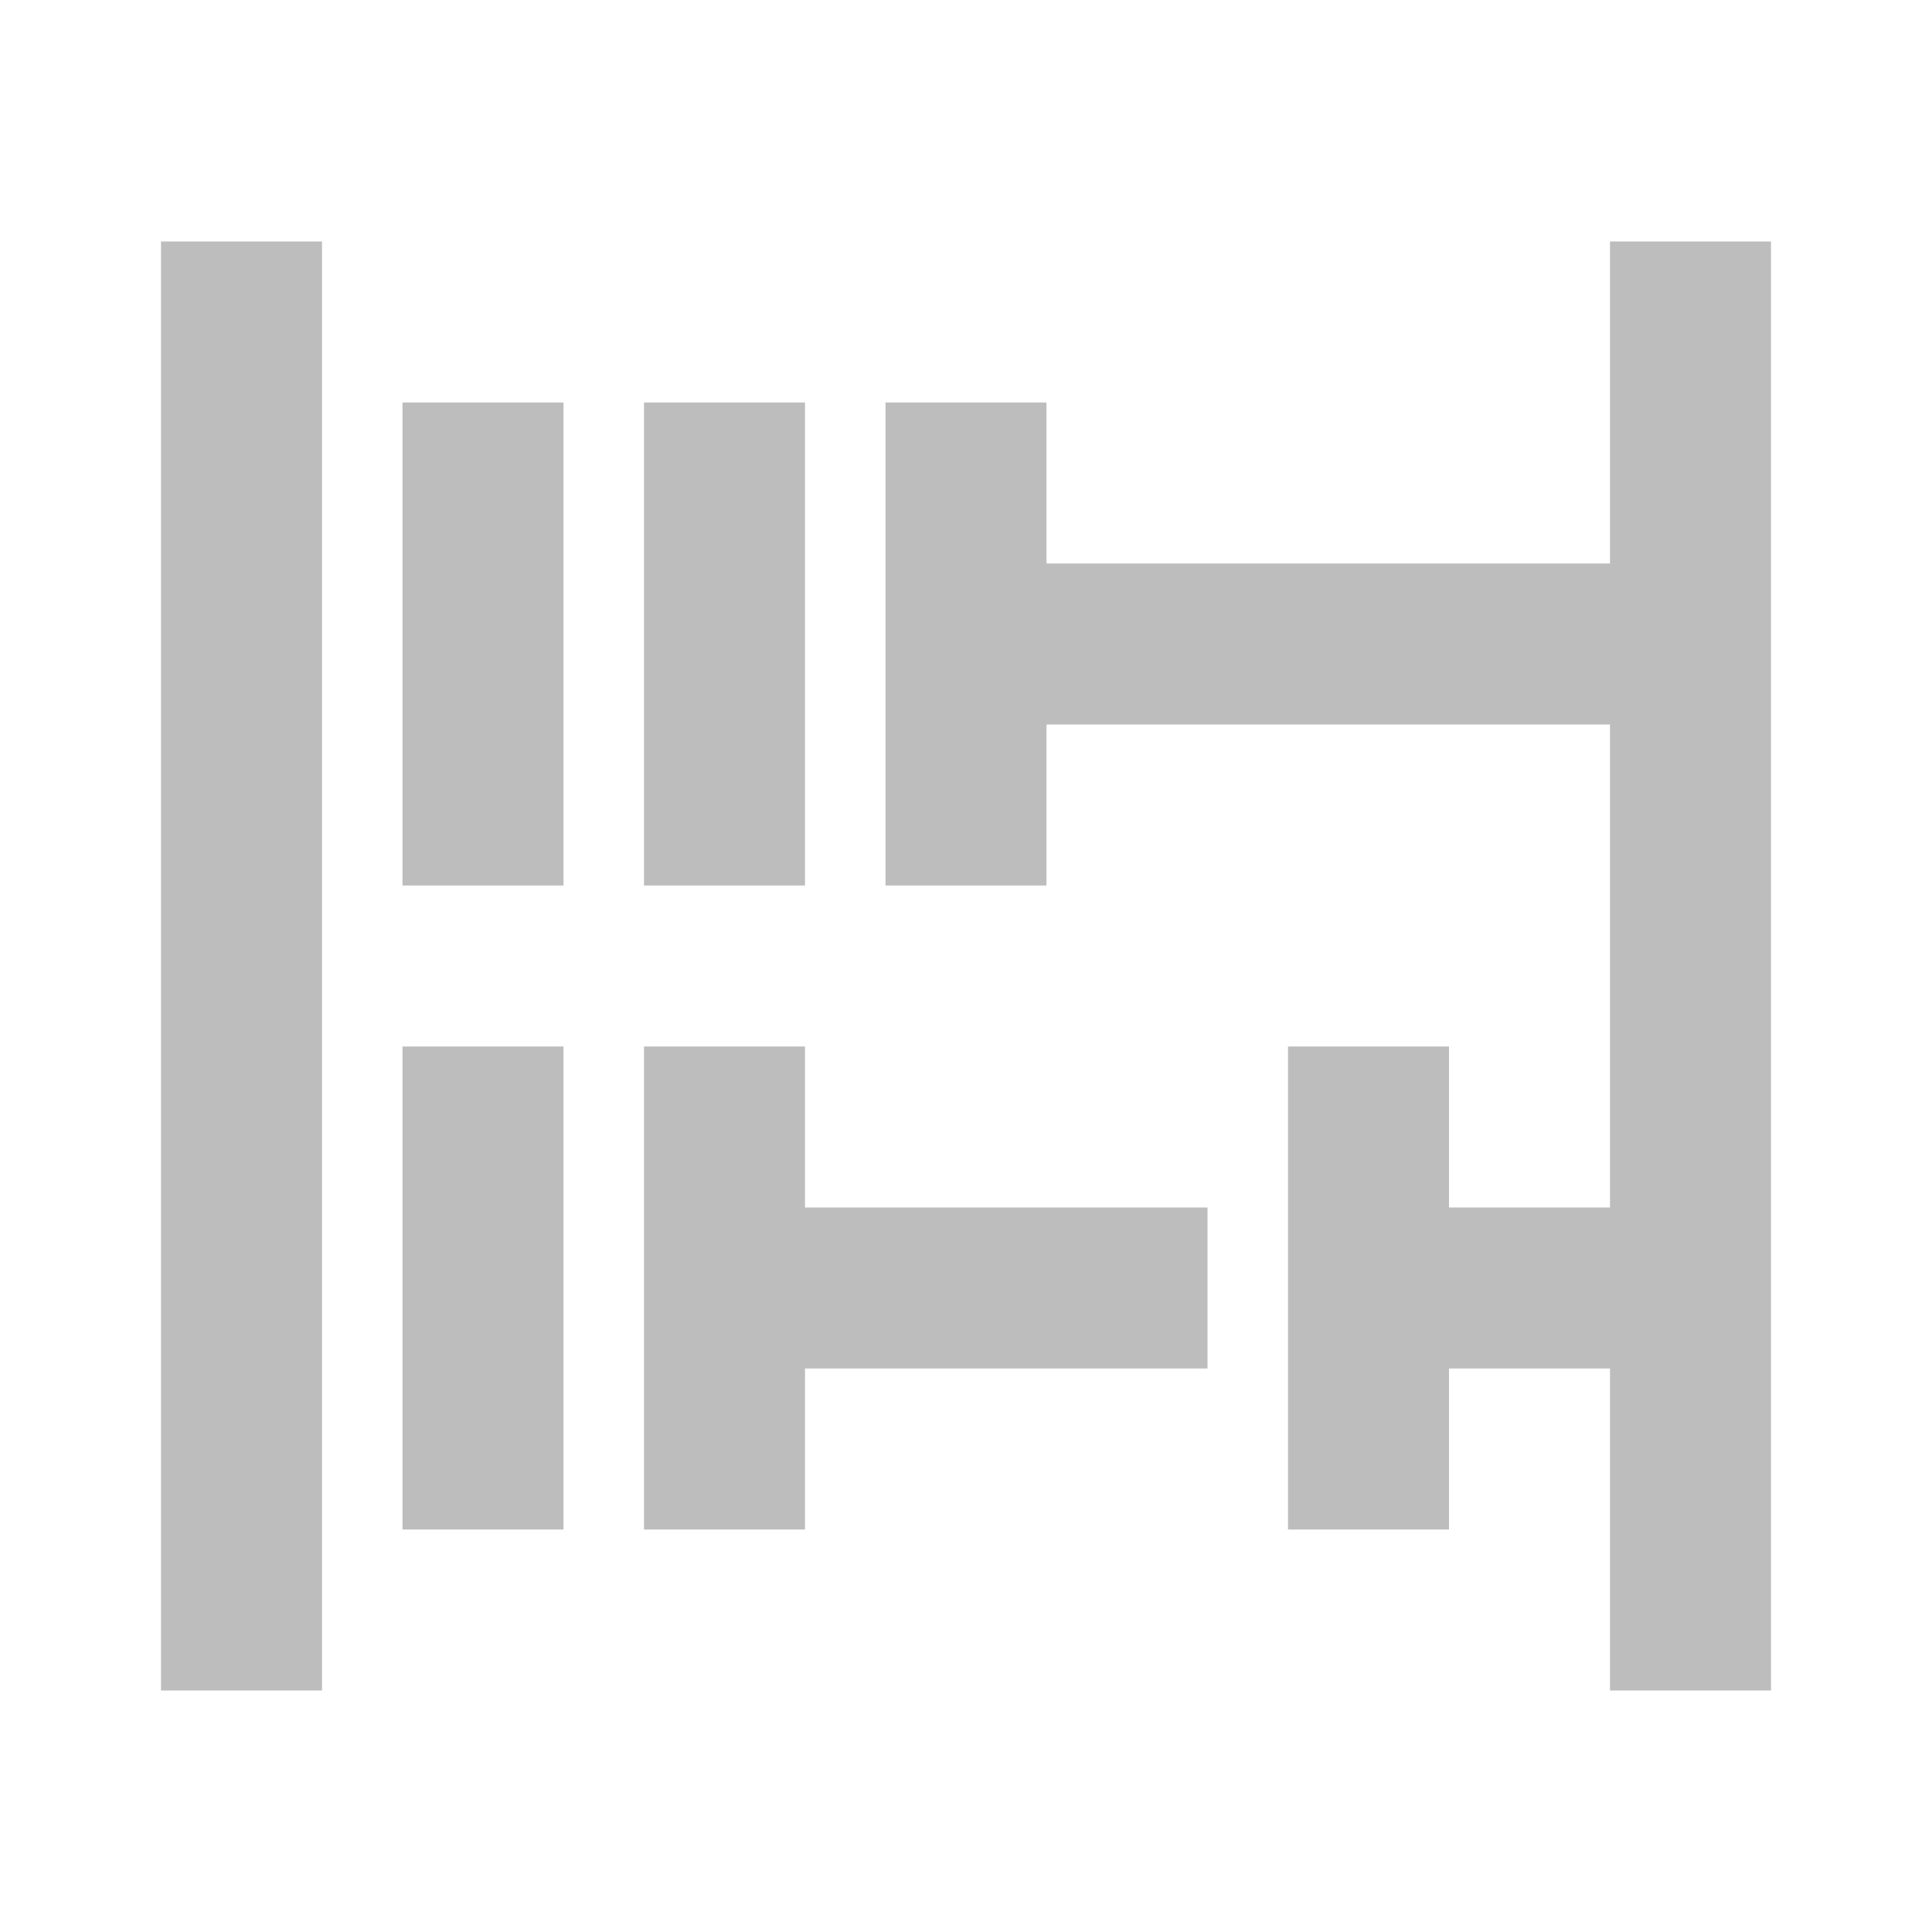
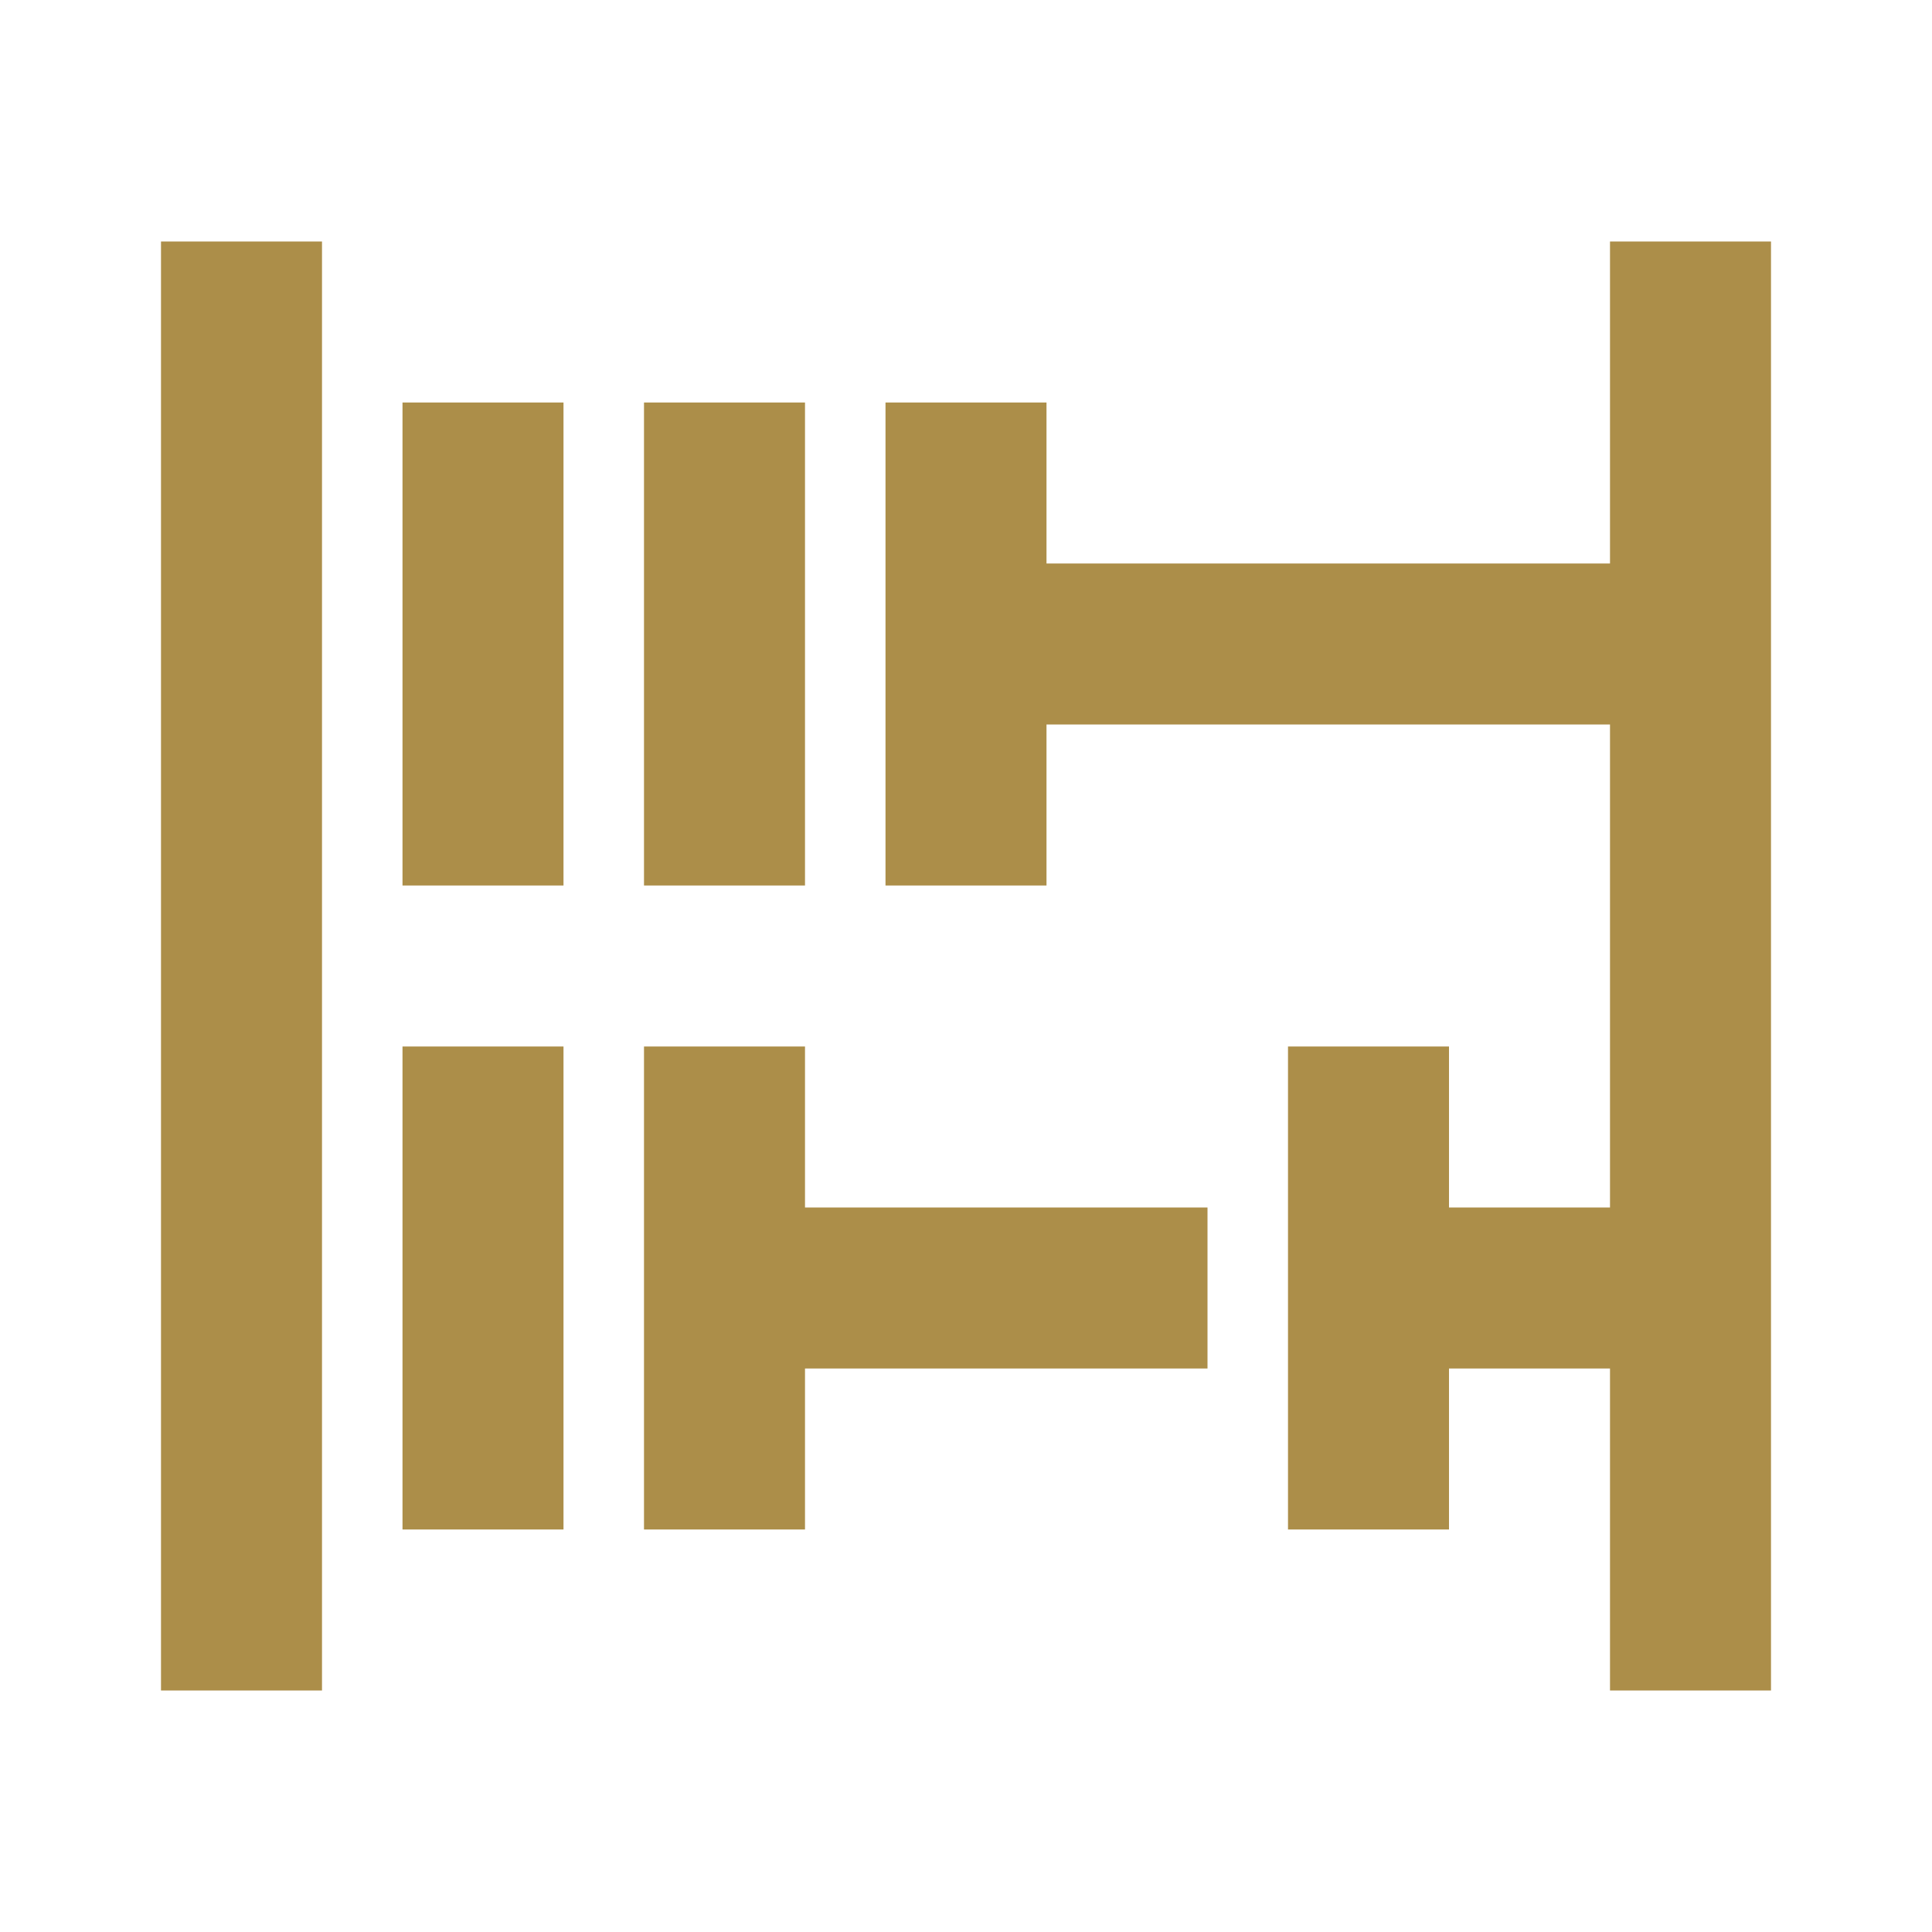
<svg xmlns="http://www.w3.org/2000/svg" viewBox="0 0 24 24">
-   <path d="M5 5H7V11H5V5M10 5H8V11H10V5M5 19H7V13H5V19M10 13H8V19H10V17H15V15H10V13M2 21H4V3H2V21M20 3V7H13V5H11V11H13V9H20V15H18V13H16V19H18V17H20V21H22V3H20Z" fill="#BDBDBD" />
+   <path d="M5 5H7V11H5V5M10 5H8V11H10V5M5 19H7V13H5V19M10 13H8V19H10V17H15V15H10V13M2 21H4V3H2V21M20 3V7H13V5H11V11H13V9H20V15H18V13H16V19H18V17H20V21H22V3H20Z" fill="#AC8E49" />
</svg>
